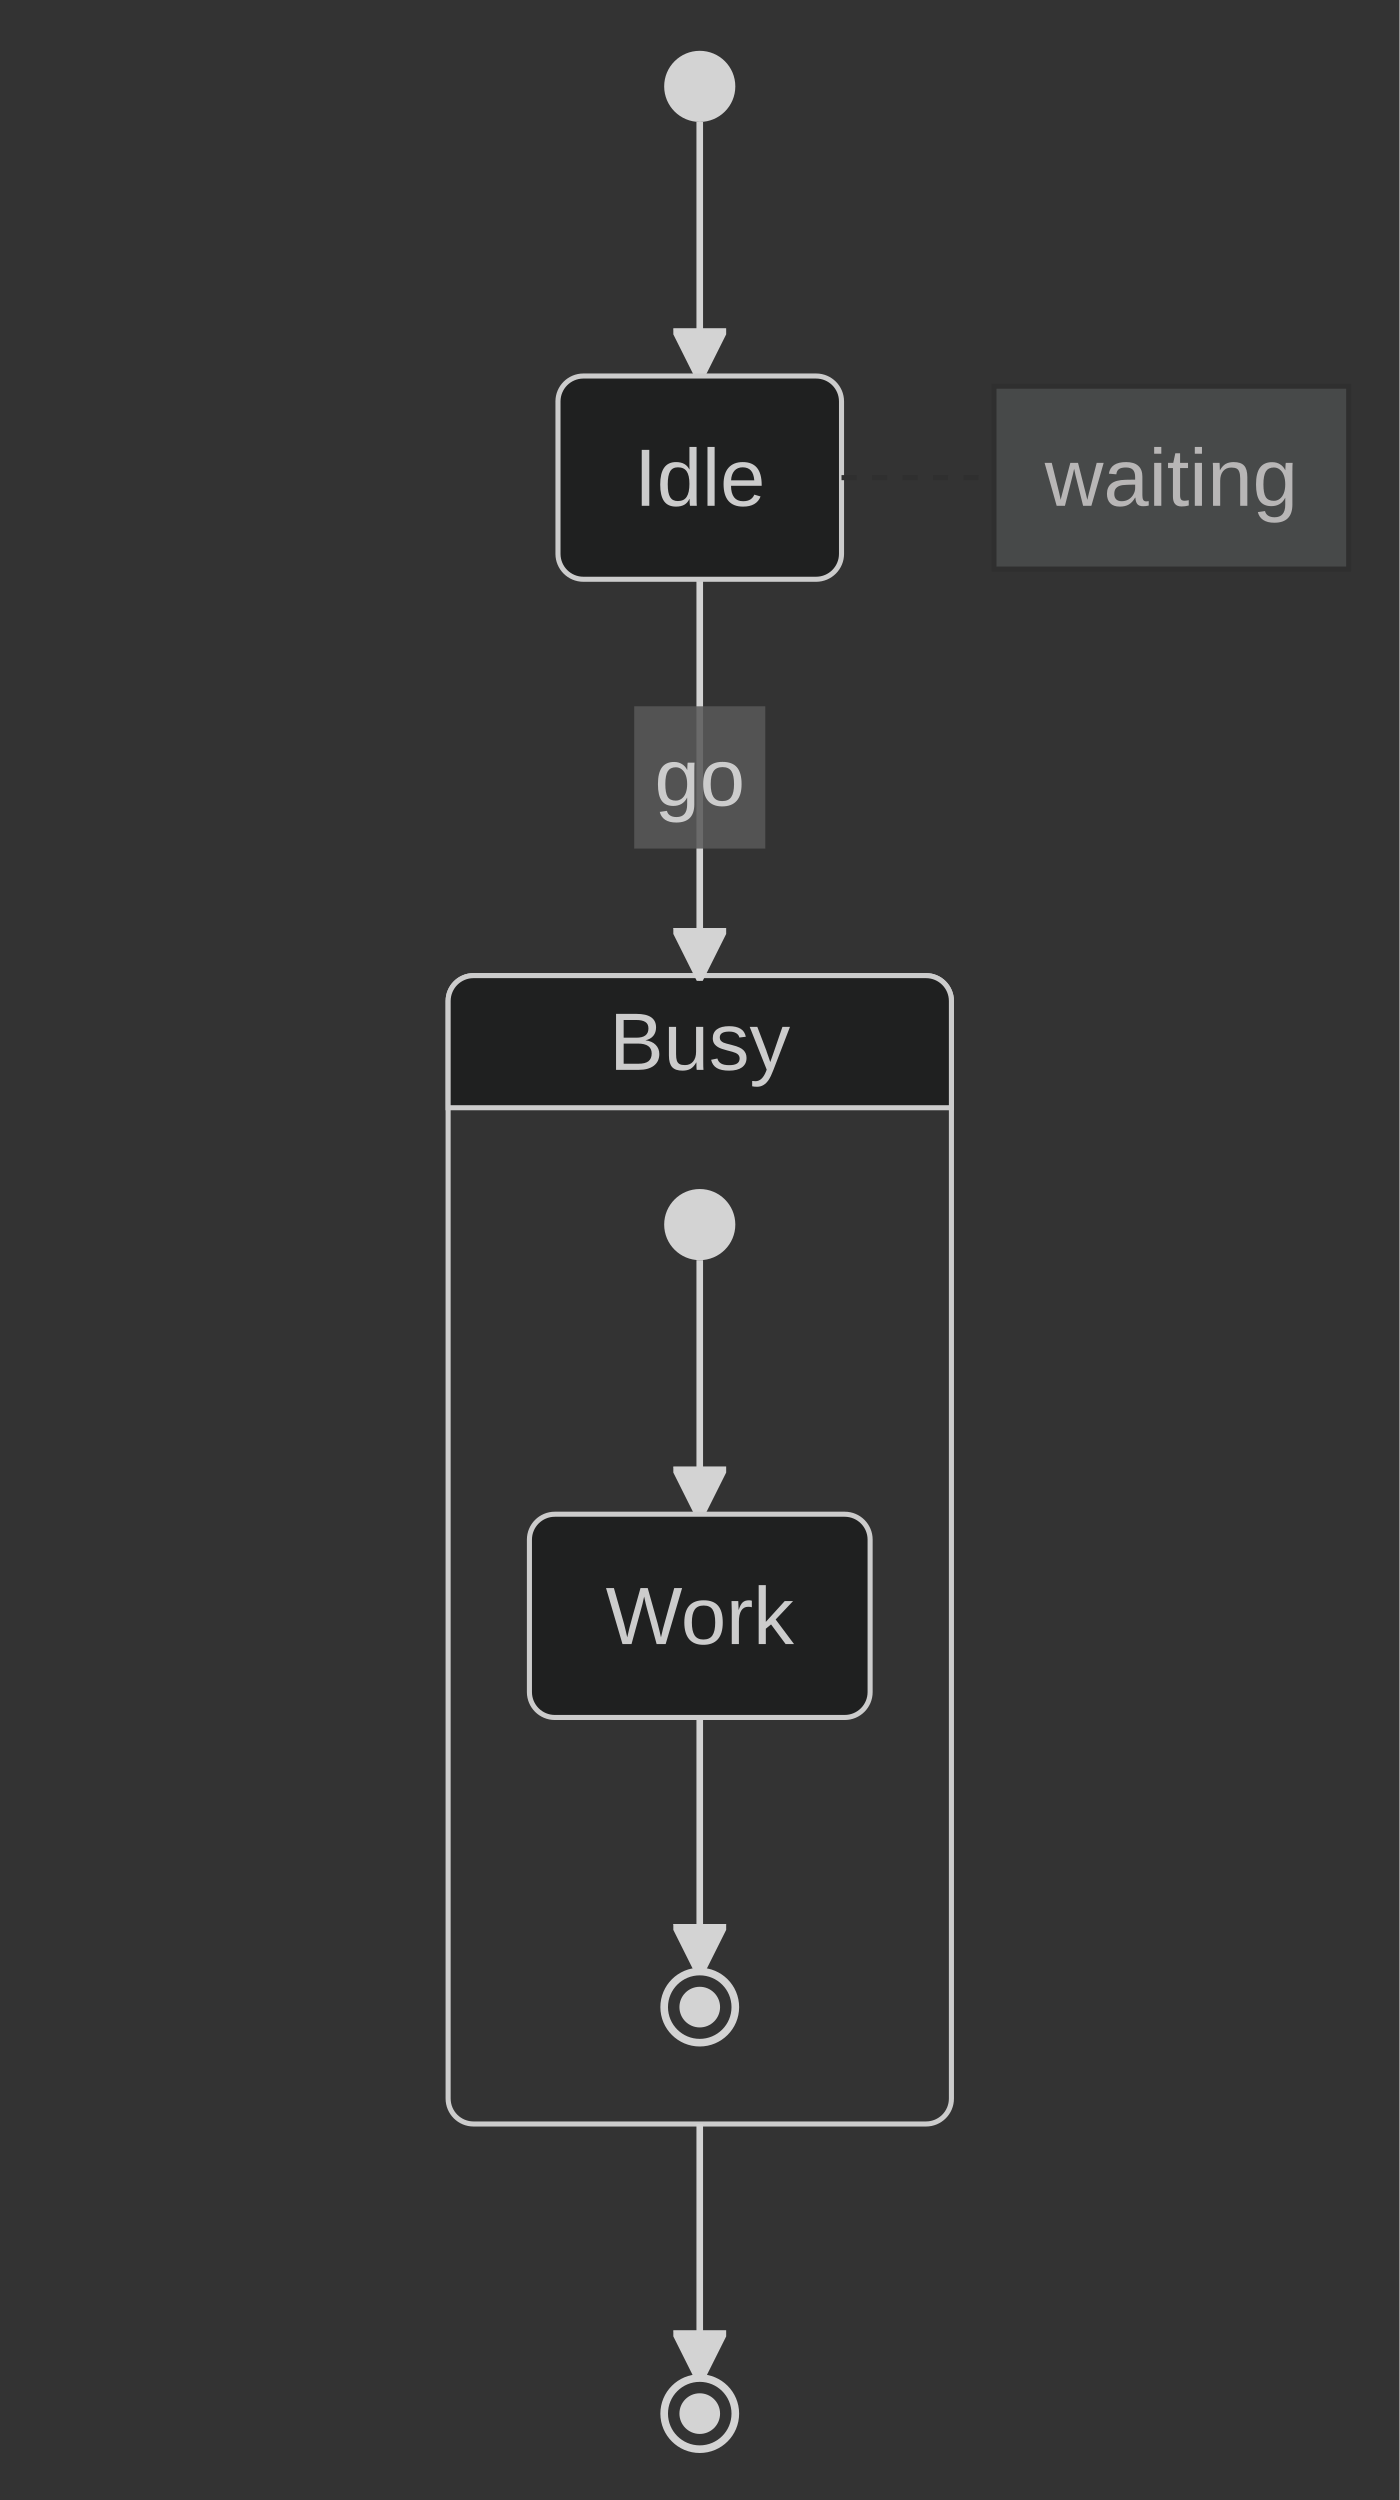
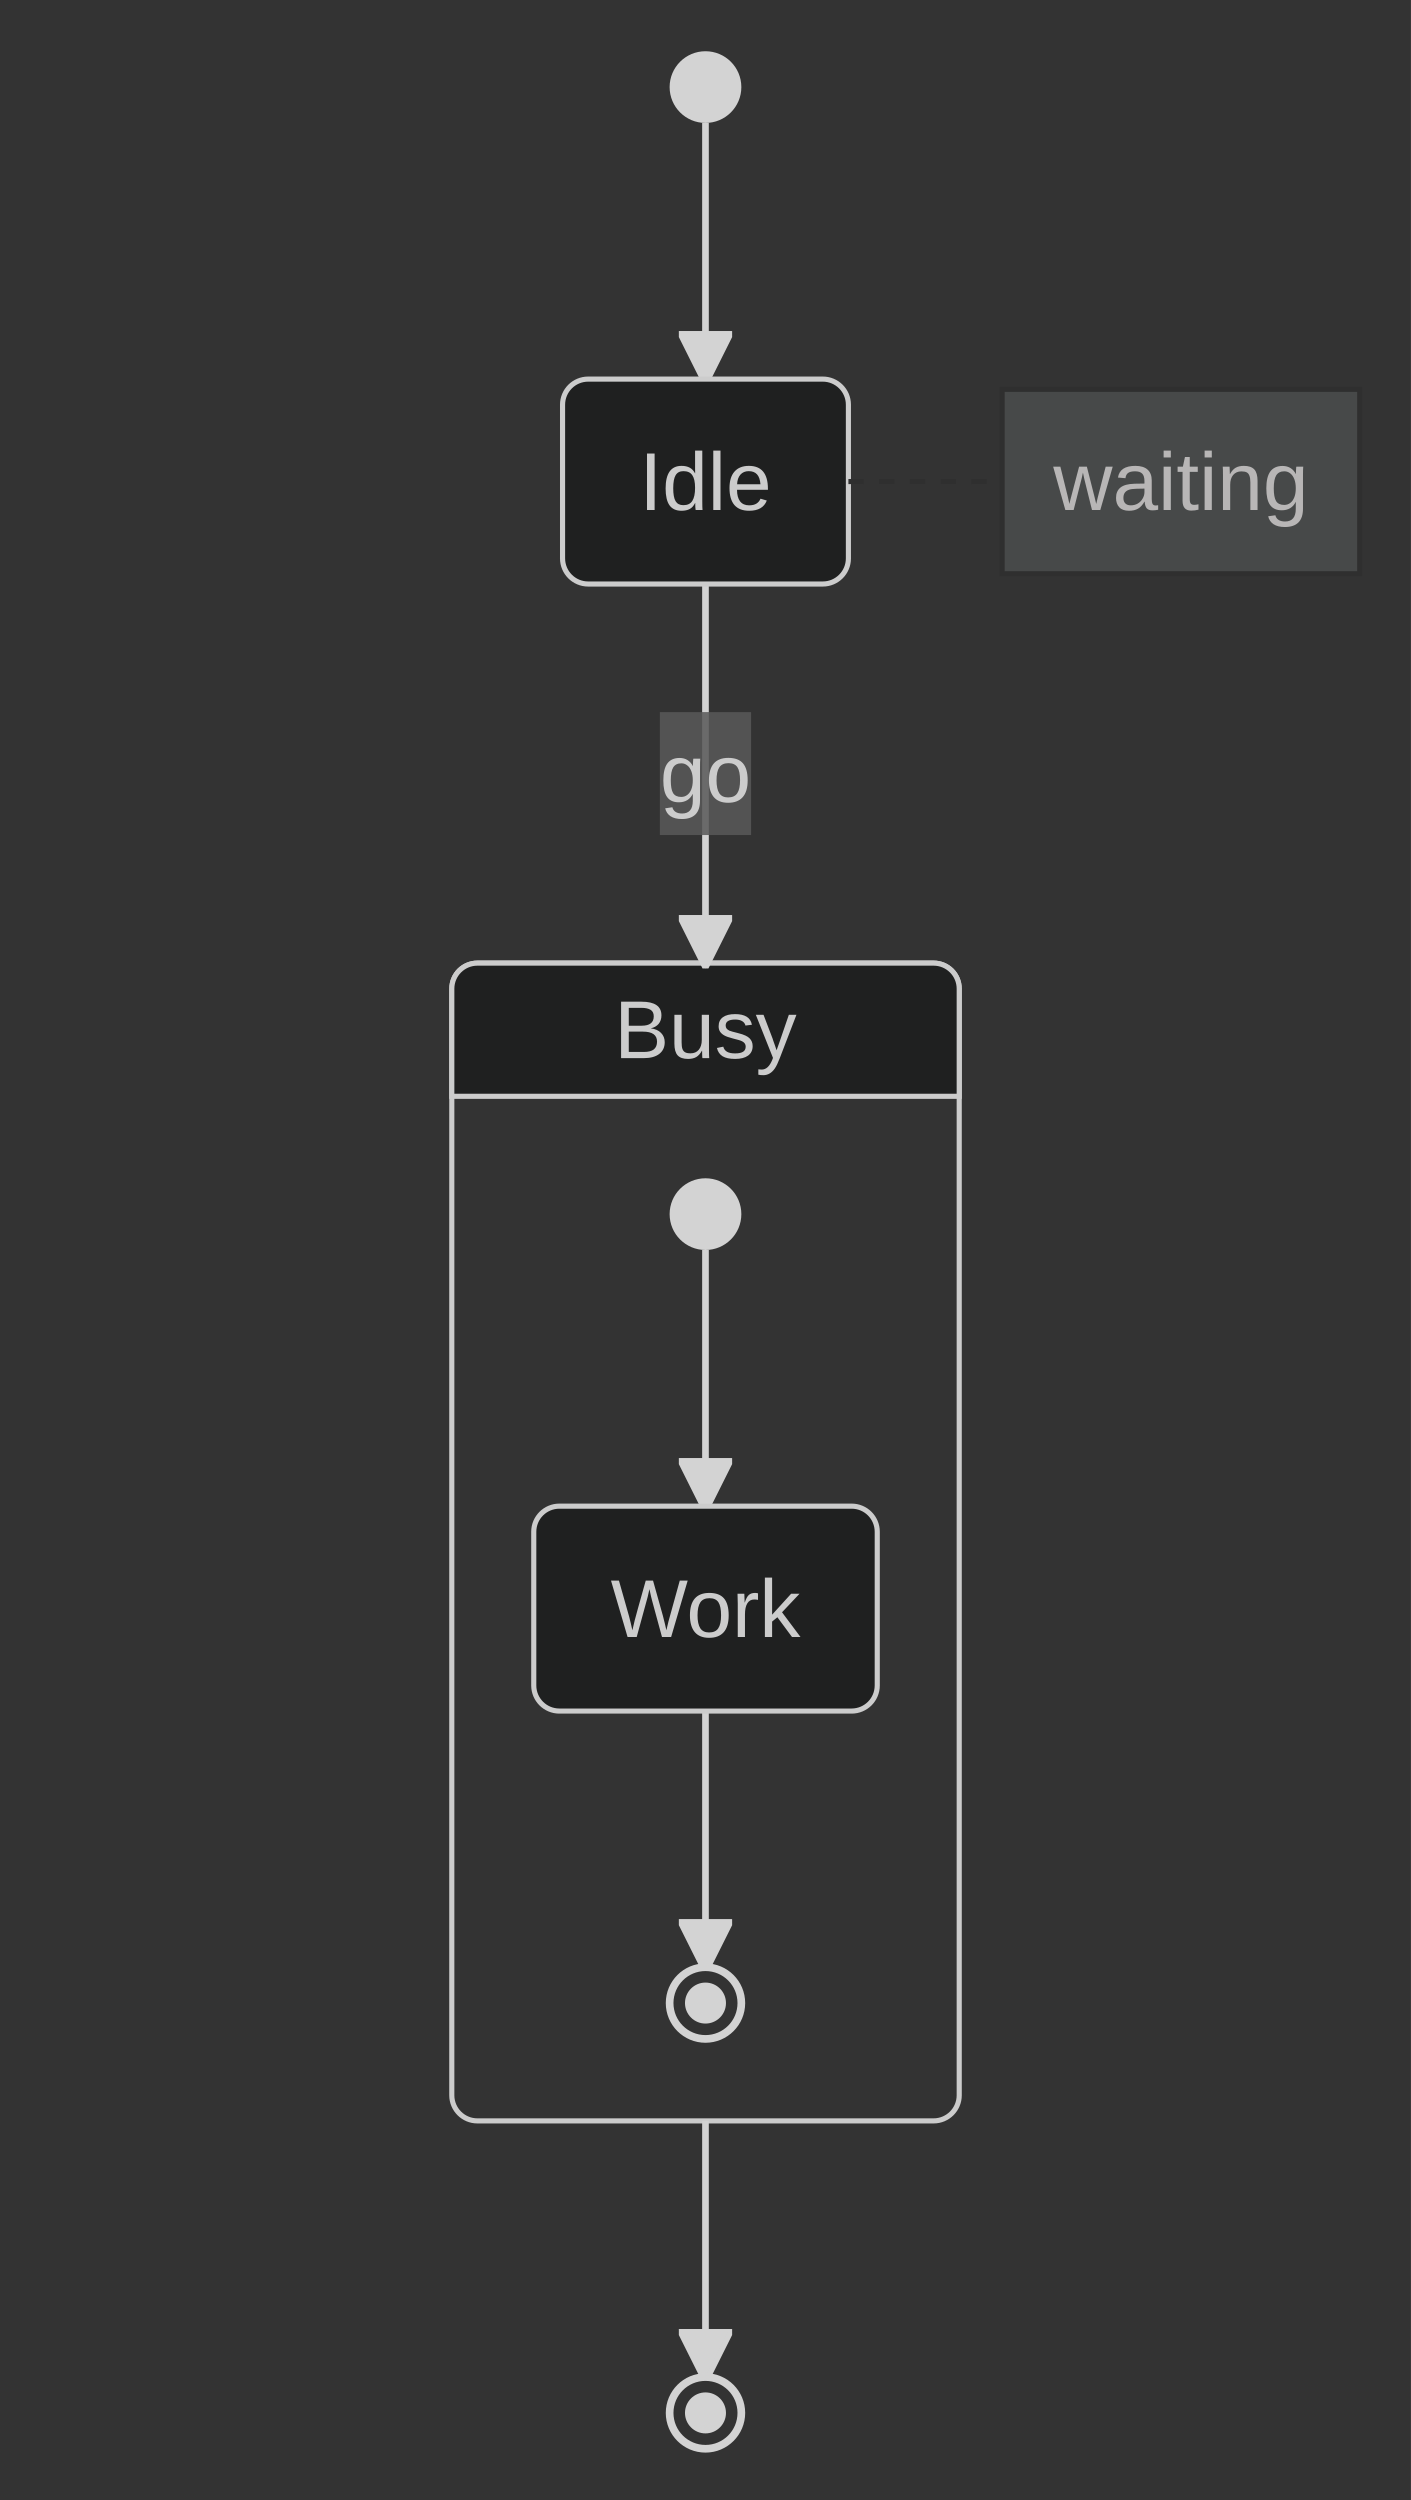
- <svg xmlns="http://www.w3.org/2000/svg" id="mermaid" class="statediagram" width="275.42" height="492" viewBox="-137.71 -10 275.42 492" role="graphics-document document" aria-roledescription="statediagram">
+ <svg xmlns="http://www.w3.org/2000/svg" id="mermaid" class="statediagram" width="275.42" height="488" viewBox="-137.71 -10 275.42 488" role="graphics-document document" aria-roledescription="statediagram">
  <style>#mermaid{font-family:"trebuchet ms",verdana,arial,sans-serif;font-size:16px;fill:#333;}#mermaid .st{fill:#ECECFF;stroke:#9370DB;stroke-width:1px;}#mermaid .bar,#mermaid .start{fill:#333;stroke:none;}#mermaid .endo{fill:#fff;stroke:#333;stroke-width:1.5px;}#mermaid .endi{fill:#333;}#mermaid .choice{fill:#ECECFF;stroke:#9370DB;stroke-width:1px;}#mermaid .comp{fill:#fff;stroke:#9370DB;stroke-width:1px;}#mermaid .comp-t{fill:#ECECFF;stroke:#9370DB;stroke-width:1px;}#mermaid .region{fill:none;stroke:#888;stroke-width:1px;stroke-dasharray:5,4;}#mermaid .div{stroke:#9370DB;stroke-width:1px;}#mermaid .tr{fill:none;stroke:#333;stroke-width:1.3px;}#mermaid .lbl{fill:#e8e8e8;opacity:0.85;}#mermaid .note{fill:#fff5ad;stroke:#aaaa33;stroke-width:1px;}#mermaid .note-l{stroke:#aaaa33;stroke-width:1px;stroke-dasharray:3,3;}#mermaid{fill:#ccc;}#mermaid .st{fill:#1f2020;}#mermaid .st{stroke:#cccccc;}#mermaid .tr{stroke:lightgrey;}#mermaid .note{fill:hsl(180, 1.587%, 28.353%);}#mermaid .note{stroke:hsl(180, 0%, 18.353%);}#mermaid .st,#mermaid .choice,#mermaid .comp-t{fill:#1f2020;}#mermaid .st,#mermaid .choice,#mermaid .comp,#mermaid .comp-t,#mermaid .div{stroke:#ccc;}#mermaid .tr,#mermaid .endo{stroke:lightgrey;}#mermaid .bar,#mermaid .start,#mermaid .endi{fill:lightgrey;}#mermaid marker path{fill:lightgrey;stroke:lightgrey;}#mermaid .comp,#mermaid .endo{fill:#333;}#mermaid .lbl{fill:hsl(0, 0%, 34.412%);}#mermaid .note-l{stroke:hsl(180, 0%, 18.353%);}#mermaid text{fill:#ccc;}#mermaid .note+text{fill:rgb(183.848, 181.552, 181.552);}</style>
-   <rect x="-137.71" y="-10" width="275.42" height="492" fill="#333" />
+   <rect x="-137.71" y="-10" width="275.42" height="488" fill="#333" />
  <defs>
    <marker id="st-arrow" viewBox="0 0 10 10" refX="9" refY="5" markerWidth="8" markerHeight="8" orient="auto">
      <path d="M0,0 L10,5 L0,10 z" fill="#333" />
    </marker>
  </defs>
-   <rect class="comp" x="-49.52" y="182" width="99.05" height="226" rx="5" />
-   <path class="comp-t" d="M-49.52,208 v-21 a5,5 0 0 1 5,-5 h89.05 a5,5 0 0 1 5,5 v21 z" />
-   <text x="0" y="195" text-anchor="middle" dominant-baseline="central">Busy</text>
+   <rect class="comp" x="-49.52" y="178" width="99.05" height="226" rx="5" />
+   <path class="comp-t" d="M-49.52,204 v-21 a5,5 0 0 1 5,-5 h89.05 a5,5 0 0 1 5,5 v21 z" />
+   <text x="0" y="191" text-anchor="middle" dominant-baseline="central">Busy</text>
  <path class="tr" d="M0,14L0,64" marker-end="url(#st-arrow)" />
-   <path class="tr" d="M0,104L0,182" marker-end="url(#st-arrow)" />
-   <path class="tr" d="M0,408L0,458" marker-end="url(#st-arrow)" />
-   <rect class="lbl" x="-12.9" y="129" width="25.8" height="28" />
-   <text x="0" y="143" text-anchor="middle" dominant-baseline="central">go</text>
-   <path class="tr" d="M0,238L0,288" marker-end="url(#st-arrow)" />
-   <path class="tr" d="M0,328L0,378" marker-end="url(#st-arrow)" />
+   <path class="tr" d="M0,104L0,178" marker-end="url(#st-arrow)" />
+   <path class="tr" d="M0,404L0,454" marker-end="url(#st-arrow)" />
+   <rect class="lbl" x="-8.9" y="129" width="17.8" height="24" />
+   <text x="0" y="141" text-anchor="middle" dominant-baseline="central">go</text>
+   <path class="tr" d="M0,234L0,284" marker-end="url(#st-arrow)" />
+   <path class="tr" d="M0,324L0,374" marker-end="url(#st-arrow)" />
  <circle class="start" cx="0" cy="7" r="7" />
  <rect class="st" x="-27.9" y="64" width="55.8" height="40" rx="5" />
  <text x="0" y="84" text-anchor="middle" dominant-baseline="central">Idle</text>
-   <circle class="start" cx="0" cy="231" r="7" />
-   <rect class="st" x="-33.52" y="288" width="67.05" height="40" rx="5" />
-   <text x="0" y="308" text-anchor="middle" dominant-baseline="central">Work</text>
-   <circle class="endo" cx="0" cy="385" r="7" />
-   <circle class="endi" cx="0" cy="385" r="4" />
-   <circle class="endo" cx="0" cy="465" r="7" />
-   <circle class="endi" cx="0" cy="465" r="4" />
+   <circle class="start" cx="0" cy="227" r="7" />
+   <rect class="st" x="-33.52" y="284" width="67.05" height="40" rx="5" />
+   <text x="0" y="304" text-anchor="middle" dominant-baseline="central">Work</text>
+   <circle class="endo" cx="0" cy="381" r="7" />
+   <circle class="endi" cx="0" cy="381" r="4" />
+   <circle class="endo" cx="0" cy="461" r="7" />
+   <circle class="endi" cx="0" cy="461" r="4" />
  <line class="note-l" x1="27.9" y1="84" x2="57.9" y2="84" />
  <rect class="note" x="57.9" y="66" width="69.81" height="36" />
  <text x="92.8" y="84" text-anchor="middle" dominant-baseline="central">waiting</text>
</svg>
